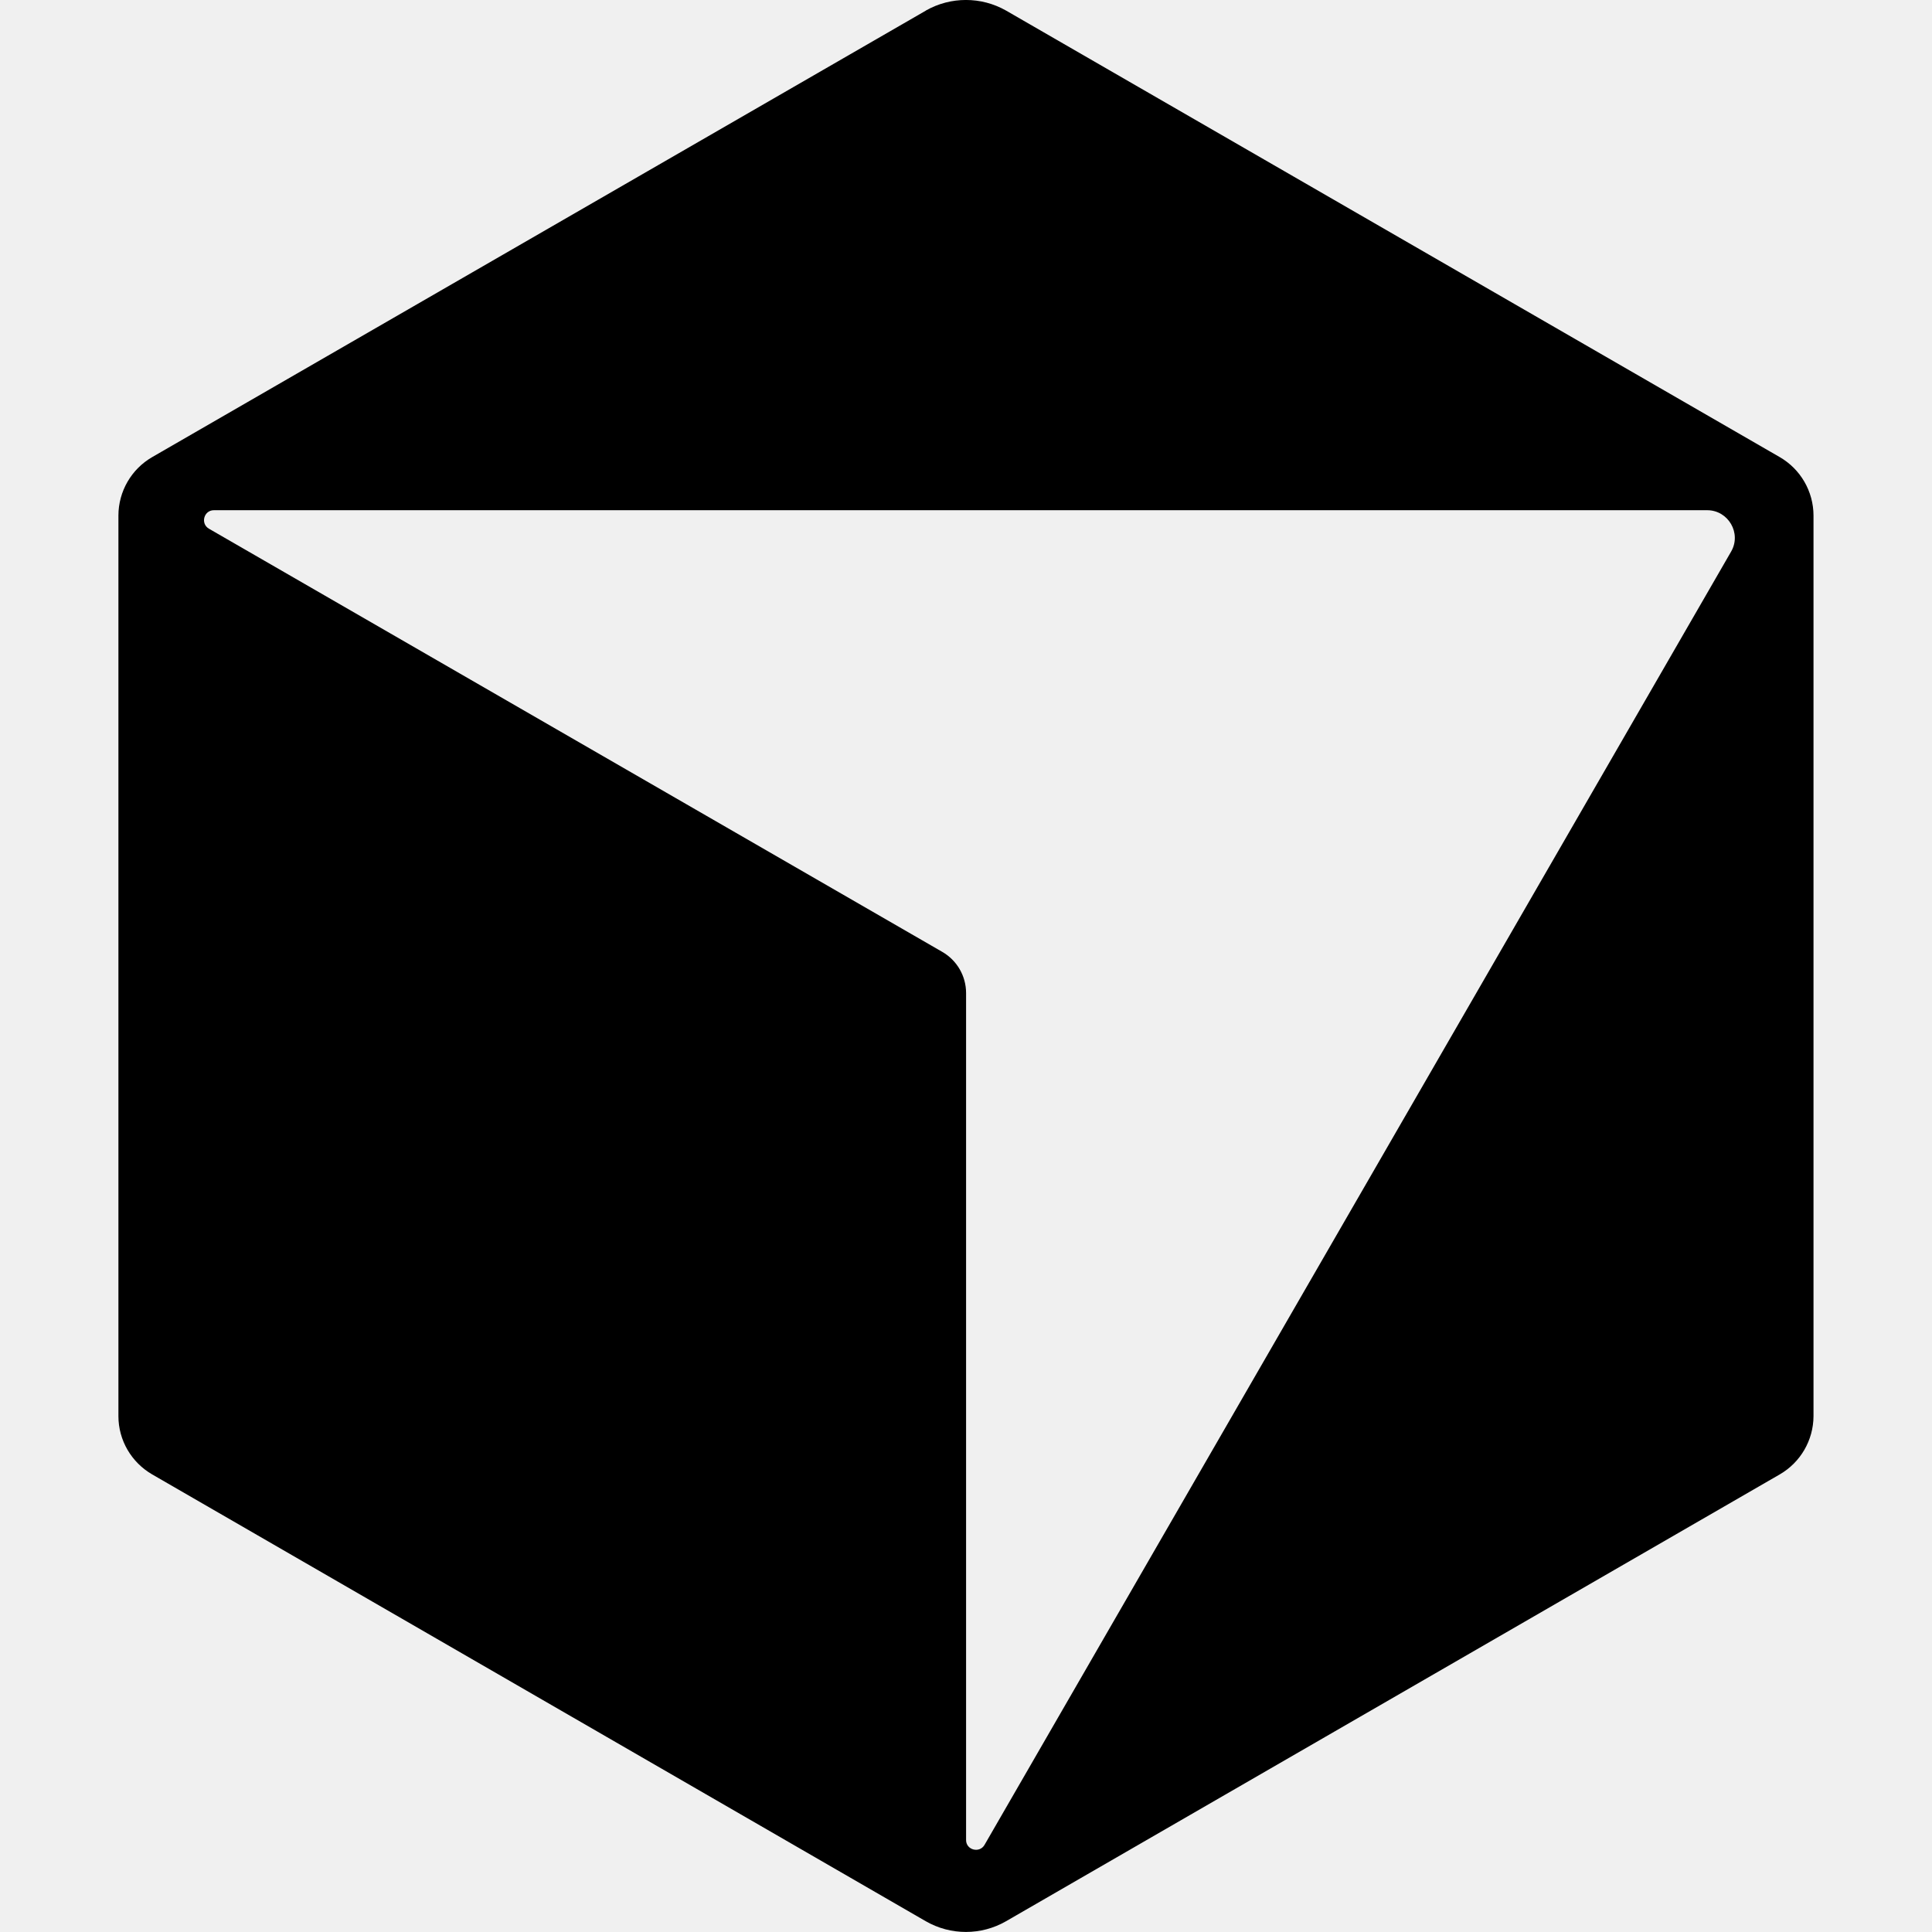
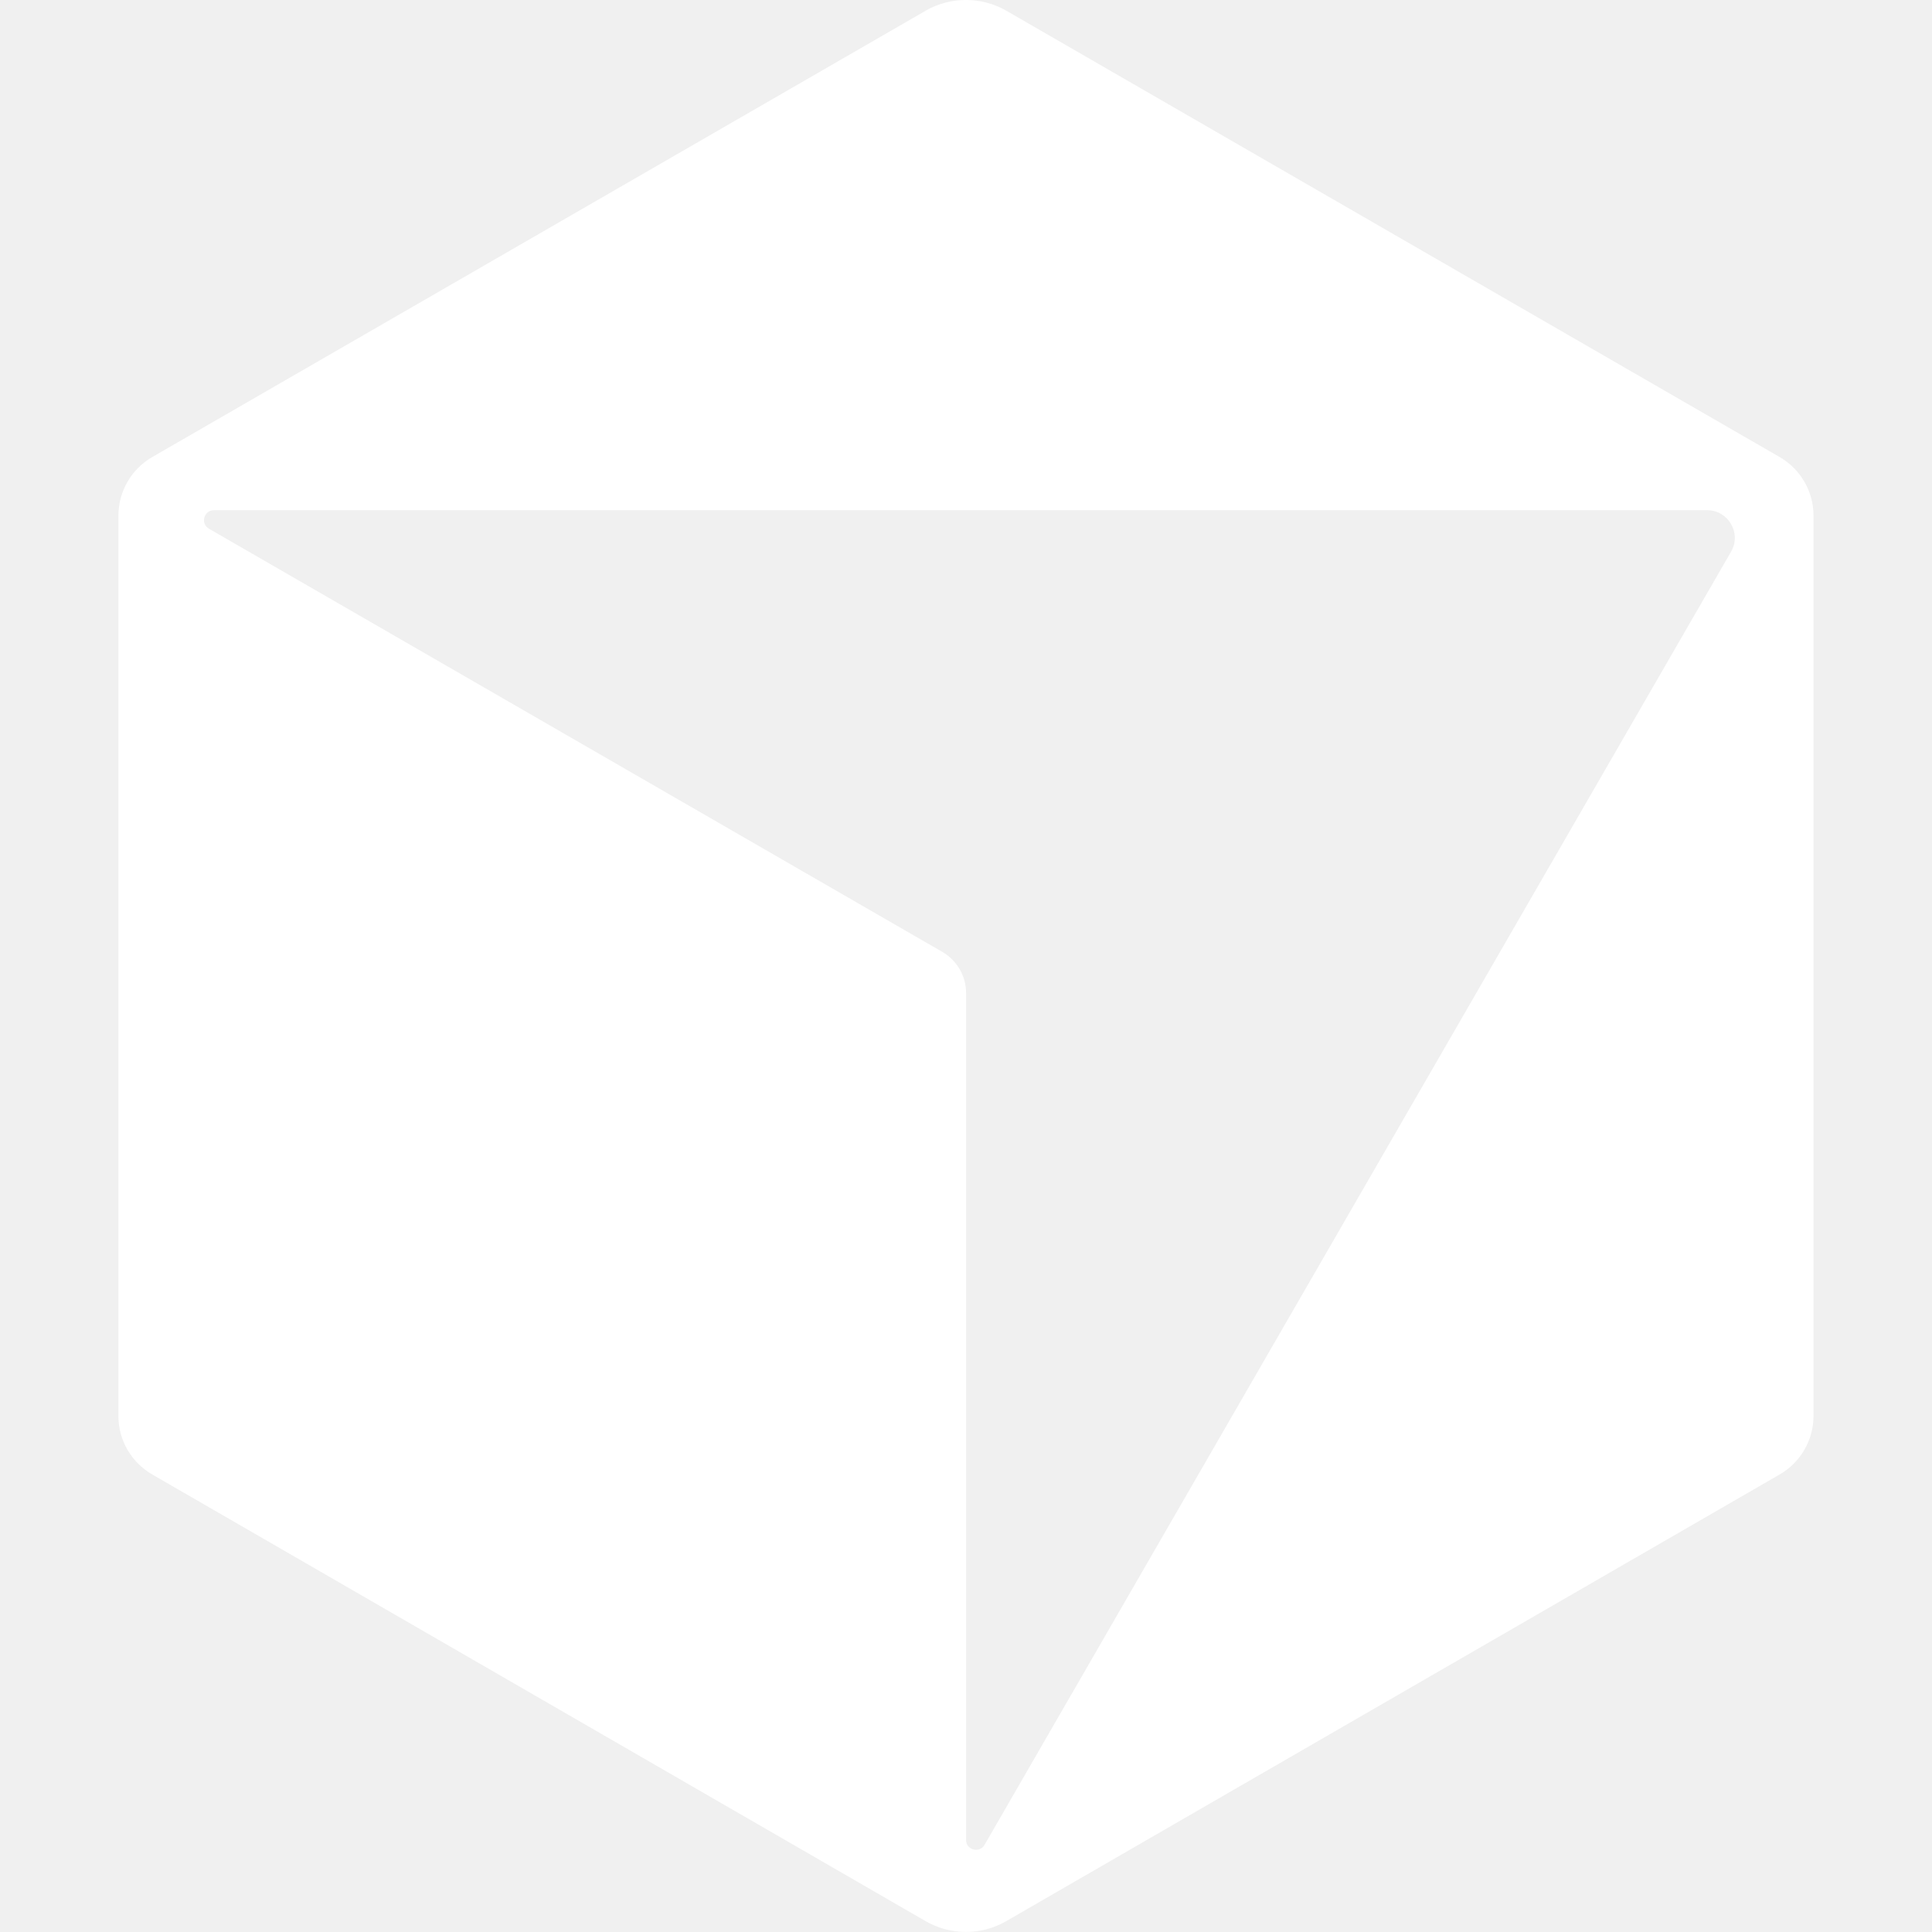
- <svg xmlns="http://www.w3.org/2000/svg" role="img" viewBox="0 0 24 24" fill="currentColor">
-   <path d="M11.503.131 1.891 5.678a.84.84 0 0 0-.42.726v11.188c0 .3.162.575.42.724l9.609 5.55a1 1 0 0 0 .998 0l9.61-5.55a.84.84 0 0 0 .42-.724V6.404a.84.84 0 0 0-.42-.726L12.497.131a1.01 1.01 0 0 0-.996 0M2.657 6.338h18.55c.263 0 .43.287.297.515L12.23 22.918c-.062.107-.229.064-.229-.06V12.335a.59.59 0 0 0-.295-.51l-9.11-5.257c-.109-.063-.064-.23.061-.23" />
+ <svg xmlns="http://www.w3.org/2000/svg" role="img" viewBox="0 0 24 24">
+   <path d="M11.503.131 1.891 5.678a.84.84 0 0 0-.42.726v11.188c0 .3.162.575.42.724l9.609 5.55a1 1 0 0 0 .998 0l9.61-5.55a.84.84 0 0 0 .42-.724V6.404a.84.84 0 0 0-.42-.726L12.497.131a1.01 1.01 0 0 0-.996 0M2.657 6.338h18.55c.263 0 .43.287.297.515L12.23 22.918c-.062.107-.229.064-.229-.06V12.335a.59.59 0 0 0-.295-.51l-9.11-5.257c-.109-.063-.064-.23.061-.23" fill="#FFFFFF" />
</svg>
